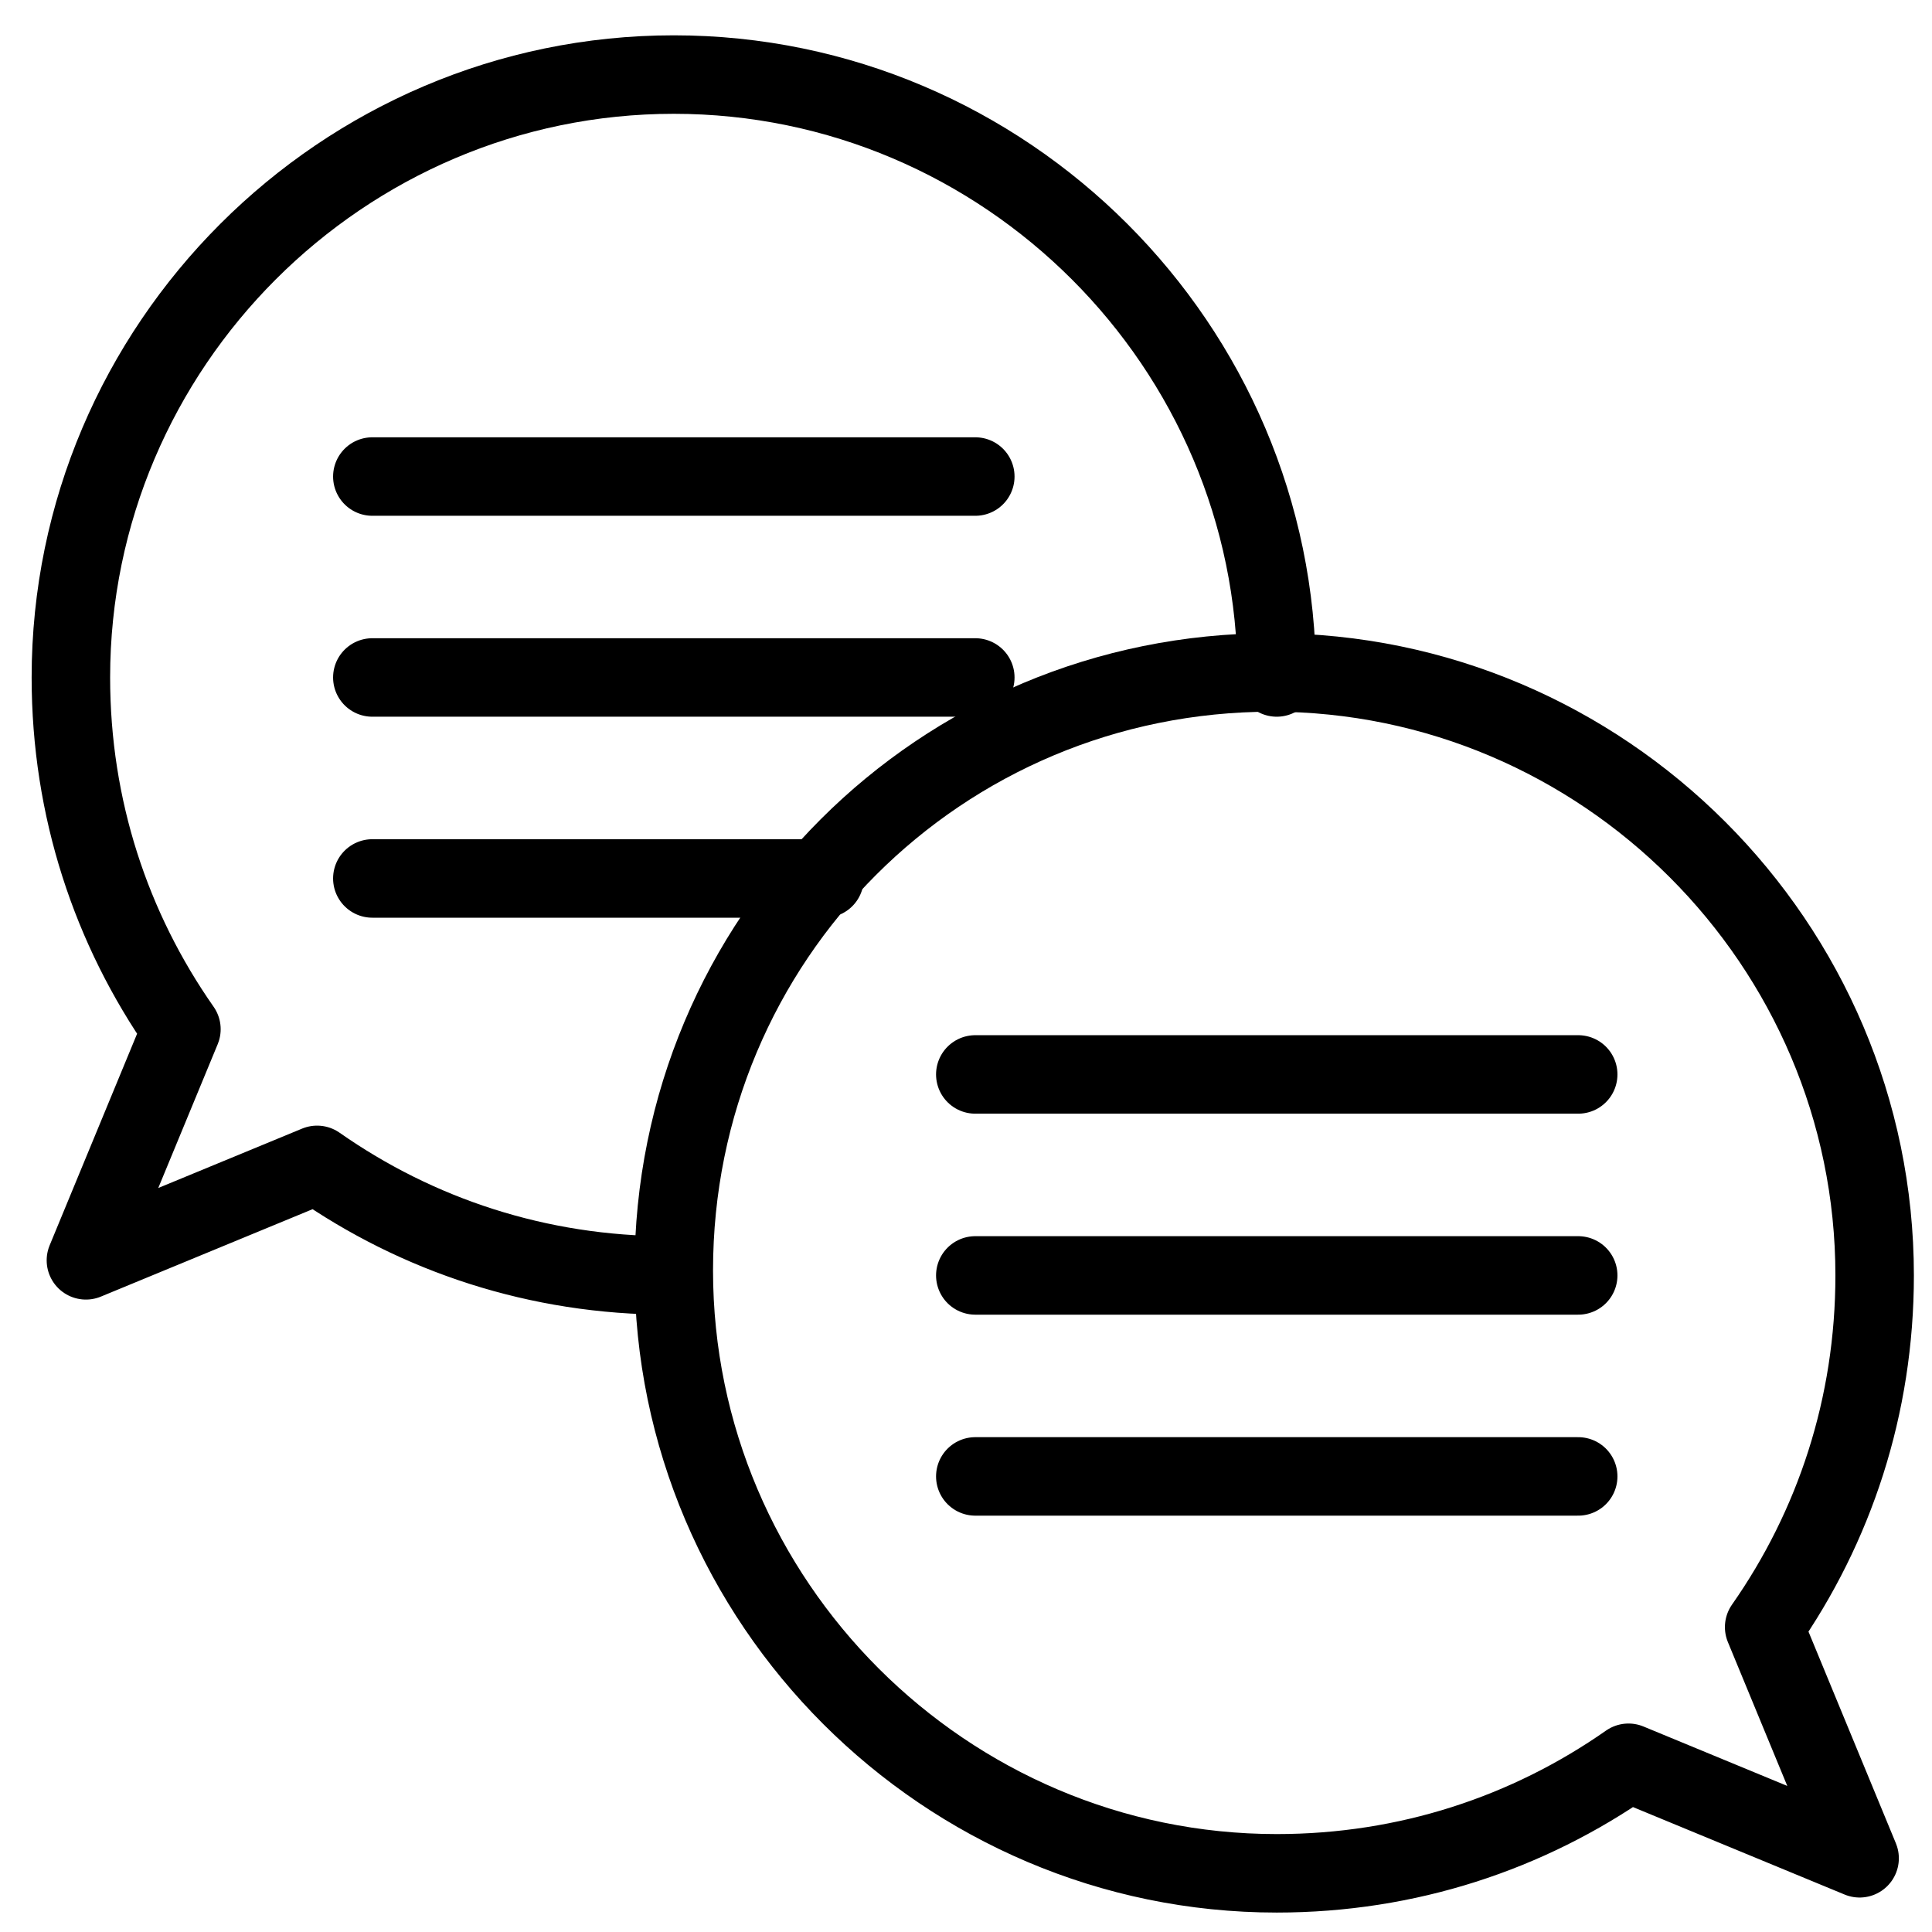
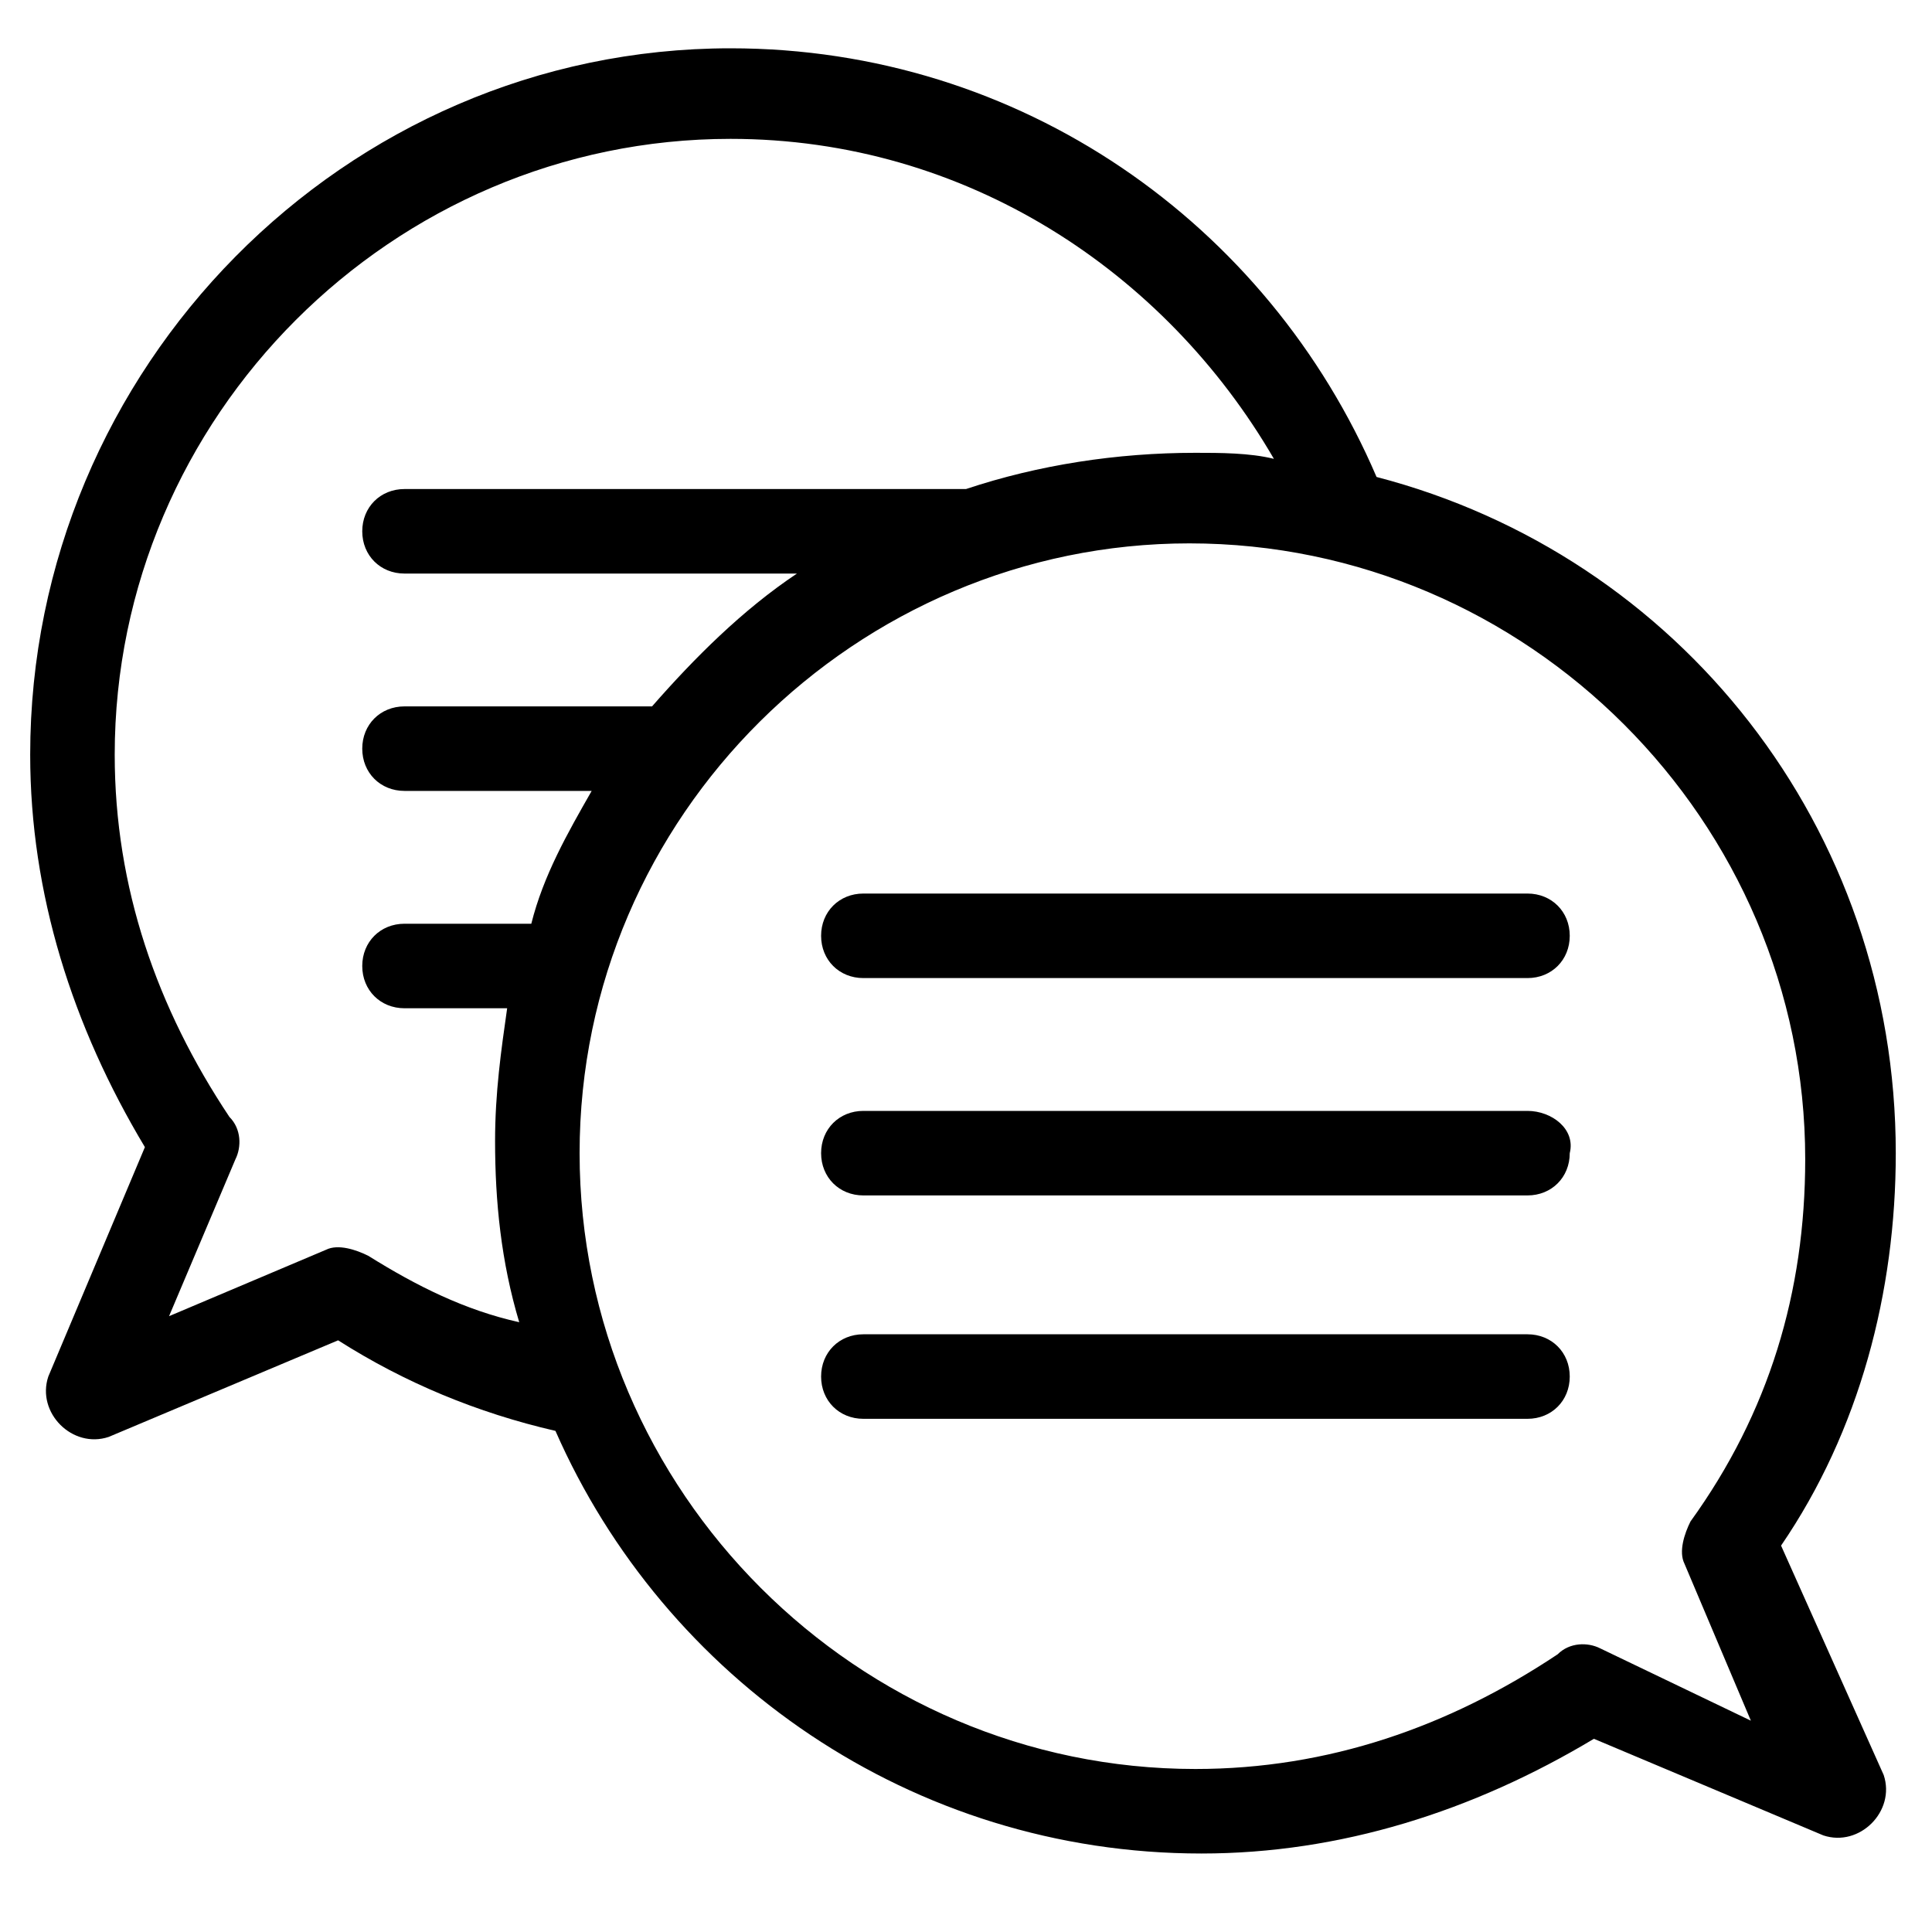
- <svg xmlns="http://www.w3.org/2000/svg" width="32" height="32" viewBox="0 0 32 32" stroke="currentColor" fill="none">
-   <path d="M21.147 11.221C21.147 5.729 16.653 1.235 11.16 1.235C5.668 1.235 1.174 5.729 1.174 11.221C1.174 13.385 1.84 15.383 3.005 17.047L1.423 20.875L5.252 19.294C6.916 20.459 8.913 21.125 11.077 21.125" stroke-width="1.3" stroke-miterlimit="10" stroke-linecap="round" stroke-linejoin="round" />
-   <path d="M6.167 7.893H16.154" stroke-width="1.3" stroke-miterlimit="10" stroke-linecap="round" stroke-linejoin="round" />
-   <path d="M6.167 11.221H16.154" stroke-width="1.3" stroke-miterlimit="10" stroke-linecap="round" stroke-linejoin="round" />
-   <path d="M6.167 14.55H13.657" stroke-width="1.3" stroke-miterlimit="10" stroke-linecap="round" stroke-linejoin="round" />
-   <path d="M21.064 11.138C26.556 11.138 31.05 15.632 31.05 21.125C31.05 23.288 30.385 25.286 29.22 26.95L30.801 30.779L26.973 29.197C25.308 30.362 23.311 31.028 21.147 31.028C15.654 31.028 11.16 26.534 11.16 21.042C11.16 15.549 15.571 11.138 21.064 11.138Z" stroke-width="1.3" stroke-miterlimit="10" stroke-linecap="round" stroke-linejoin="round" />
-   <path d="M16.154 17.796H26.14" stroke-width="1.3" stroke-miterlimit="10" stroke-linecap="round" stroke-linejoin="round" />
-   <path d="M16.154 21.125H26.14" stroke-width="1.3" stroke-miterlimit="10" stroke-linecap="round" stroke-linejoin="round" />
-   <path d="M16.154 24.454H26.14" stroke-width="1.3" stroke-miterlimit="10" stroke-linecap="round" stroke-linejoin="round" />
+ <svg xmlns="http://www.w3.org/2000/svg" version="1.1" id="Layer_1" x="0px" y="0px" viewBox="0 0 32 32" style="enable-background:new 0 0 32 32;" xml:space="preserve" fill="currentColor">
+   <g>
+     <path d="M29.5,25.6c1.3-1.9,1.9-4.2,1.9-6.5c0-5.4-3.6-9.9-8.6-11.2c-1.8-4.2-5.9-7.1-10.7-7.1C5.7,0.8,0.5,6.1,0.5,12.5   c0,2.3,0.7,4.5,1.9,6.5l-1.6,3.8c-0.1,0.3,0,0.6,0.2,0.8c0.2,0.2,0.5,0.3,0.8,0.2l3.8-1.6c1.1,0.7,2.3,1.2,3.6,1.5   c1.8,4.1,5.9,7,10.7,7c2.3,0,4.5-0.7,6.5-1.9l3.8,1.6c0.3,0.1,0.6,0,0.8-0.2c0.2-0.2,0.3-0.5,0.2-0.8L29.5,25.6z M6.1,20.8   c-0.2-0.1-0.5-0.2-0.7-0.1l-2.6,1.1l1.1-2.6c0.1-0.2,0.1-0.5-0.1-0.7c-1.2-1.8-1.9-3.8-1.9-6c0-5.6,4.6-10.2,10.2-10.2   c3.9,0,7.2,2.2,9,5.3c-0.4-0.1-0.9-0.1-1.3-0.1c-1.3,0-2.6,0.2-3.8,0.6H6.7c-0.4,0-0.7,0.3-0.7,0.7s0.3,0.7,0.7,0.7h6.5   c-0.9,0.6-1.7,1.4-2.4,2.2H6.7c-0.4,0-0.7,0.3-0.7,0.7s0.3,0.7,0.7,0.7h3.1c-0.4,0.7-0.8,1.4-1,2.2H6.7c-0.4,0-0.7,0.3-0.7,0.7   c0,0.4,0.3,0.7,0.7,0.7h1.7c-0.1,0.7-0.2,1.4-0.2,2.2c0,1,0.1,2,0.4,3C7.7,21.7,6.9,21.3,6.1,20.8z M26.5,27.3   c-0.2-0.1-0.5-0.1-0.7,0.1c-1.8,1.2-3.8,1.9-6,1.9c-5.6,0-10.2-4.6-10.2-10.2c0-5.6,4.6-10.1,10.1-10.1c5.6,0,10.2,4.6,10.2,10.2   c0,2.2-0.6,4.2-1.9,6c-0.1,0.2-0.2,0.5-0.1,0.7l1.1,2.6L26.5,27.3z" />
+     <path d="M25.3,14.8h-11c-0.4,0-0.7,0.3-0.7,0.7s0.3,0.7,0.7,0.7h11c0.4,0,0.7-0.3,0.7-0.7S25.7,14.8,25.3,14.8z" />
+     <path d="M25.3,18.4h-11c-0.4,0-0.7,0.3-0.7,0.7c0,0.4,0.3,0.7,0.7,0.7h11c0.4,0,0.7-0.3,0.7-0.7C26.1,18.7,25.7,18.4,25.3,18.4z" />
+     <path d="M25.3,22.1h-11c-0.4,0-0.7,0.3-0.7,0.7s0.3,0.7,0.7,0.7h11c0.4,0,0.7-0.3,0.7-0.7S25.7,22.1,25.3,22.1z" />
+   </g>
</svg>
